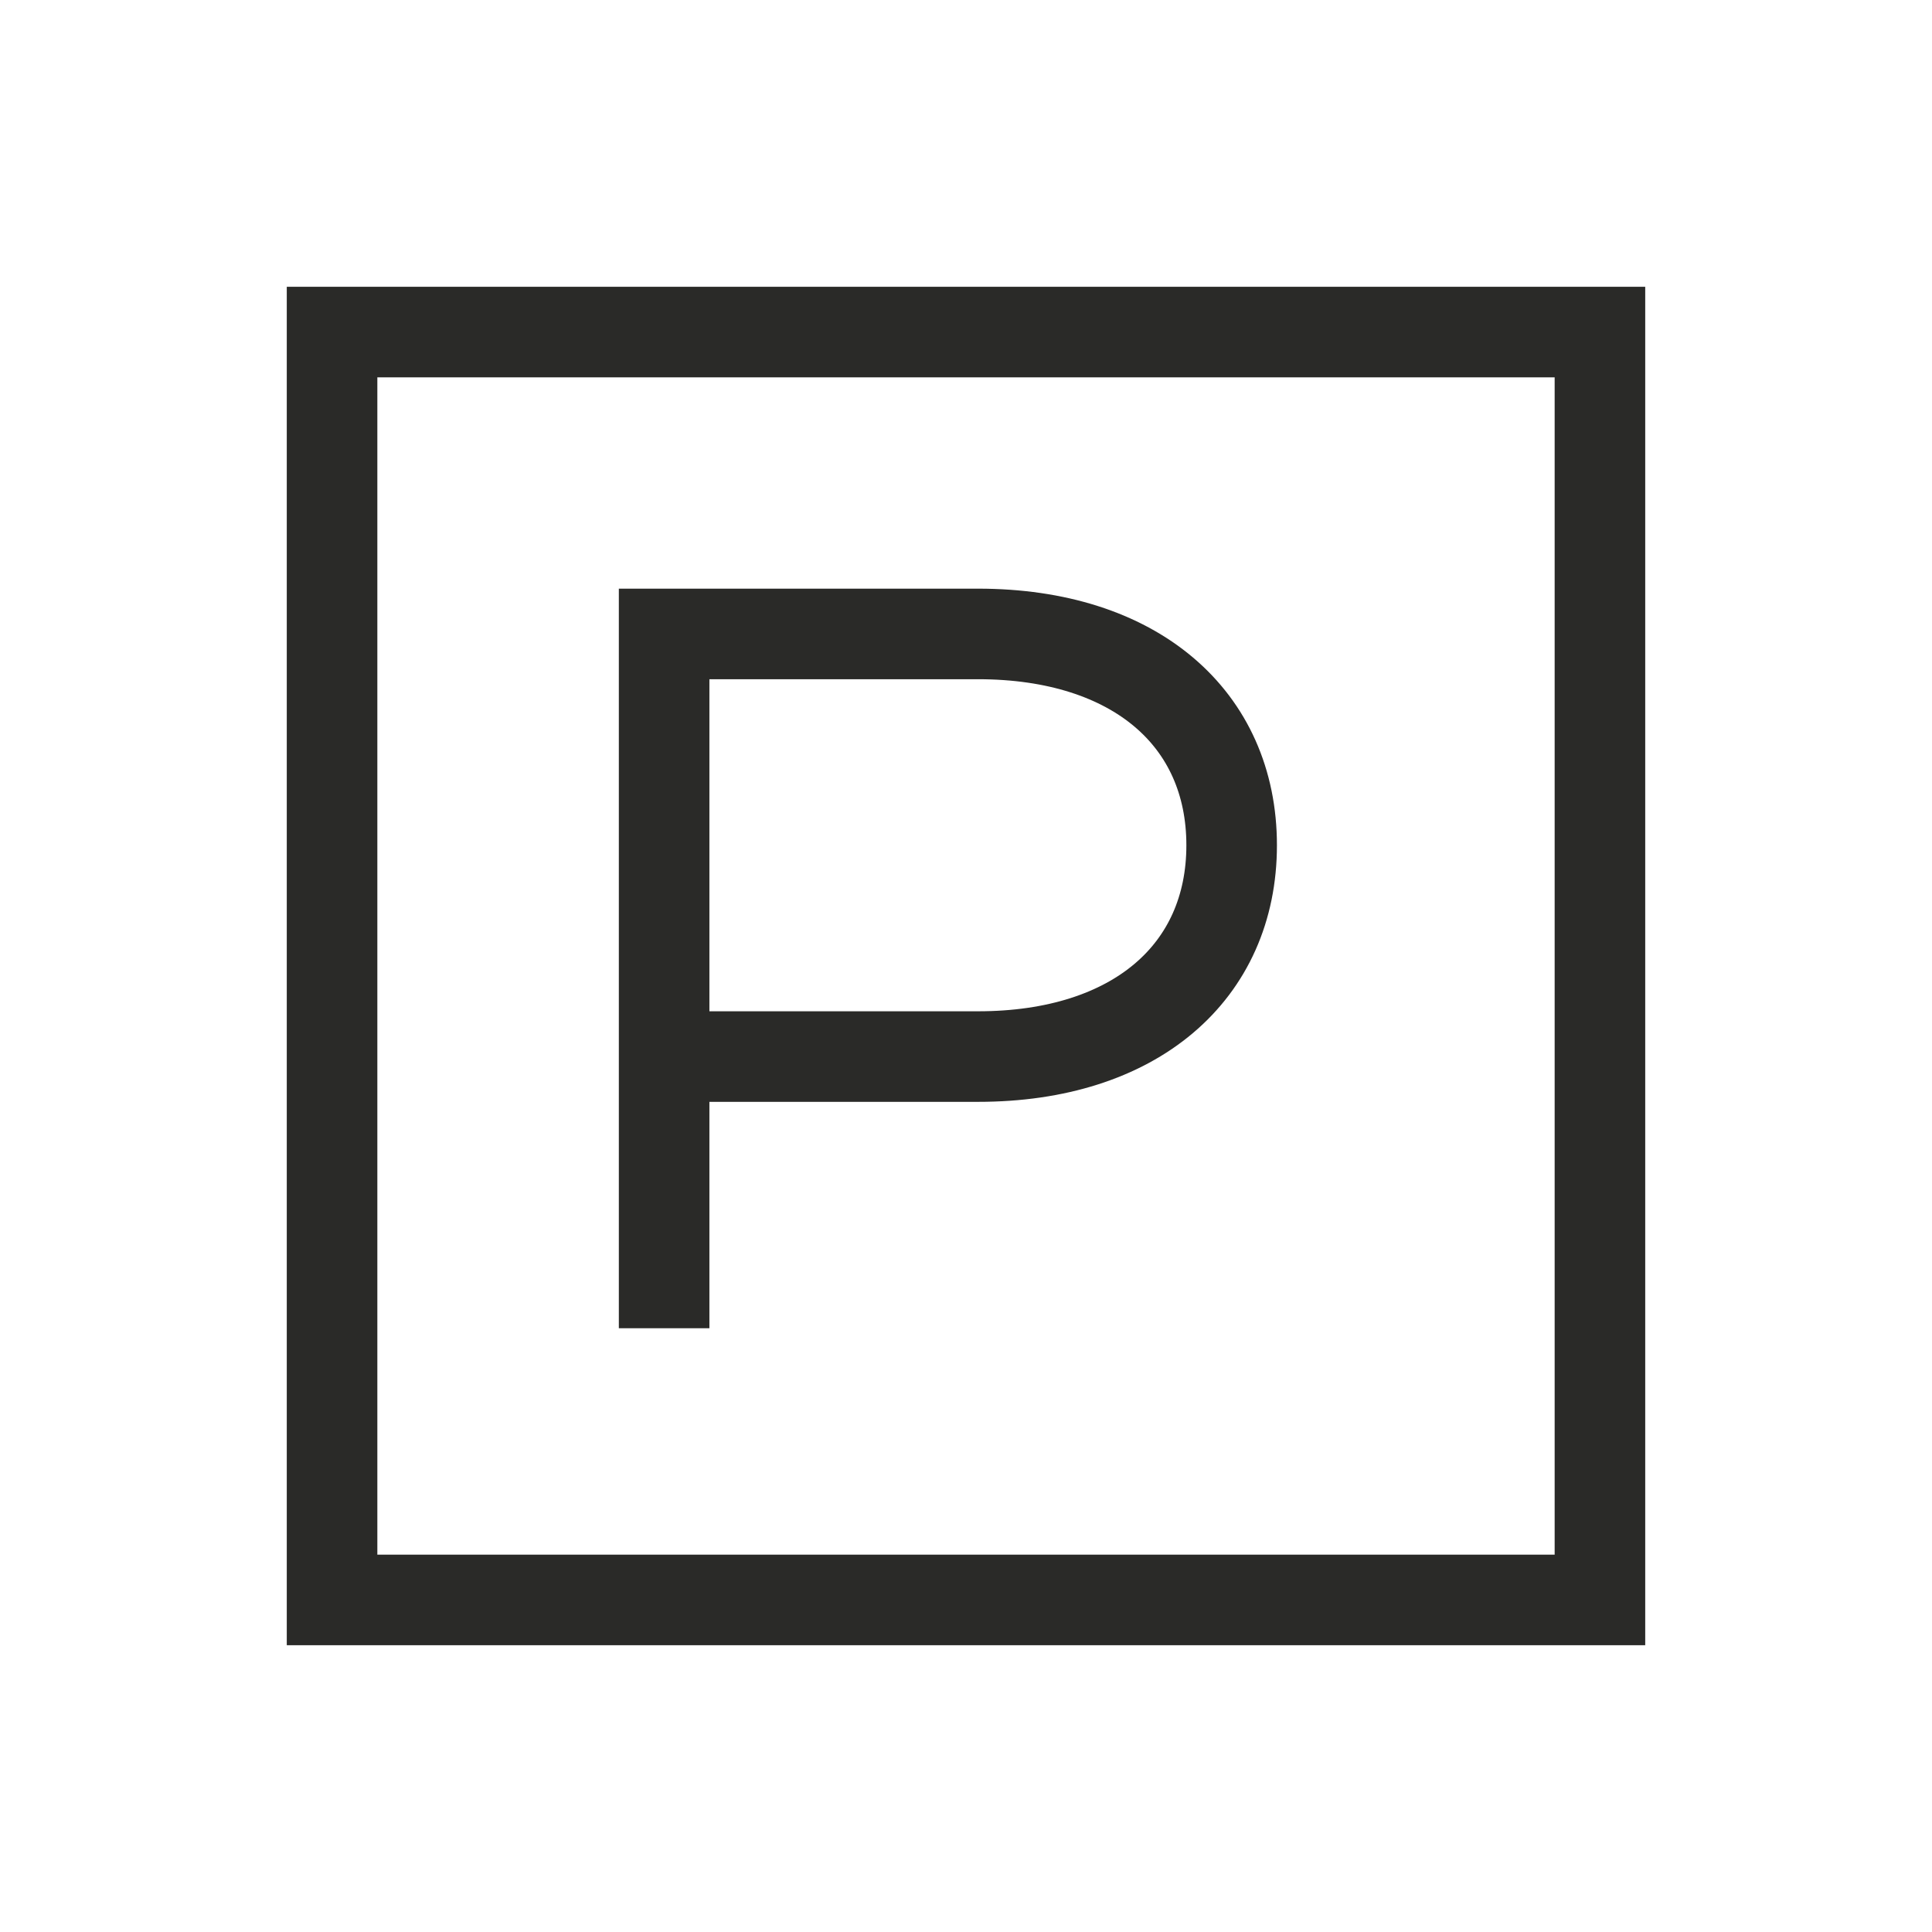
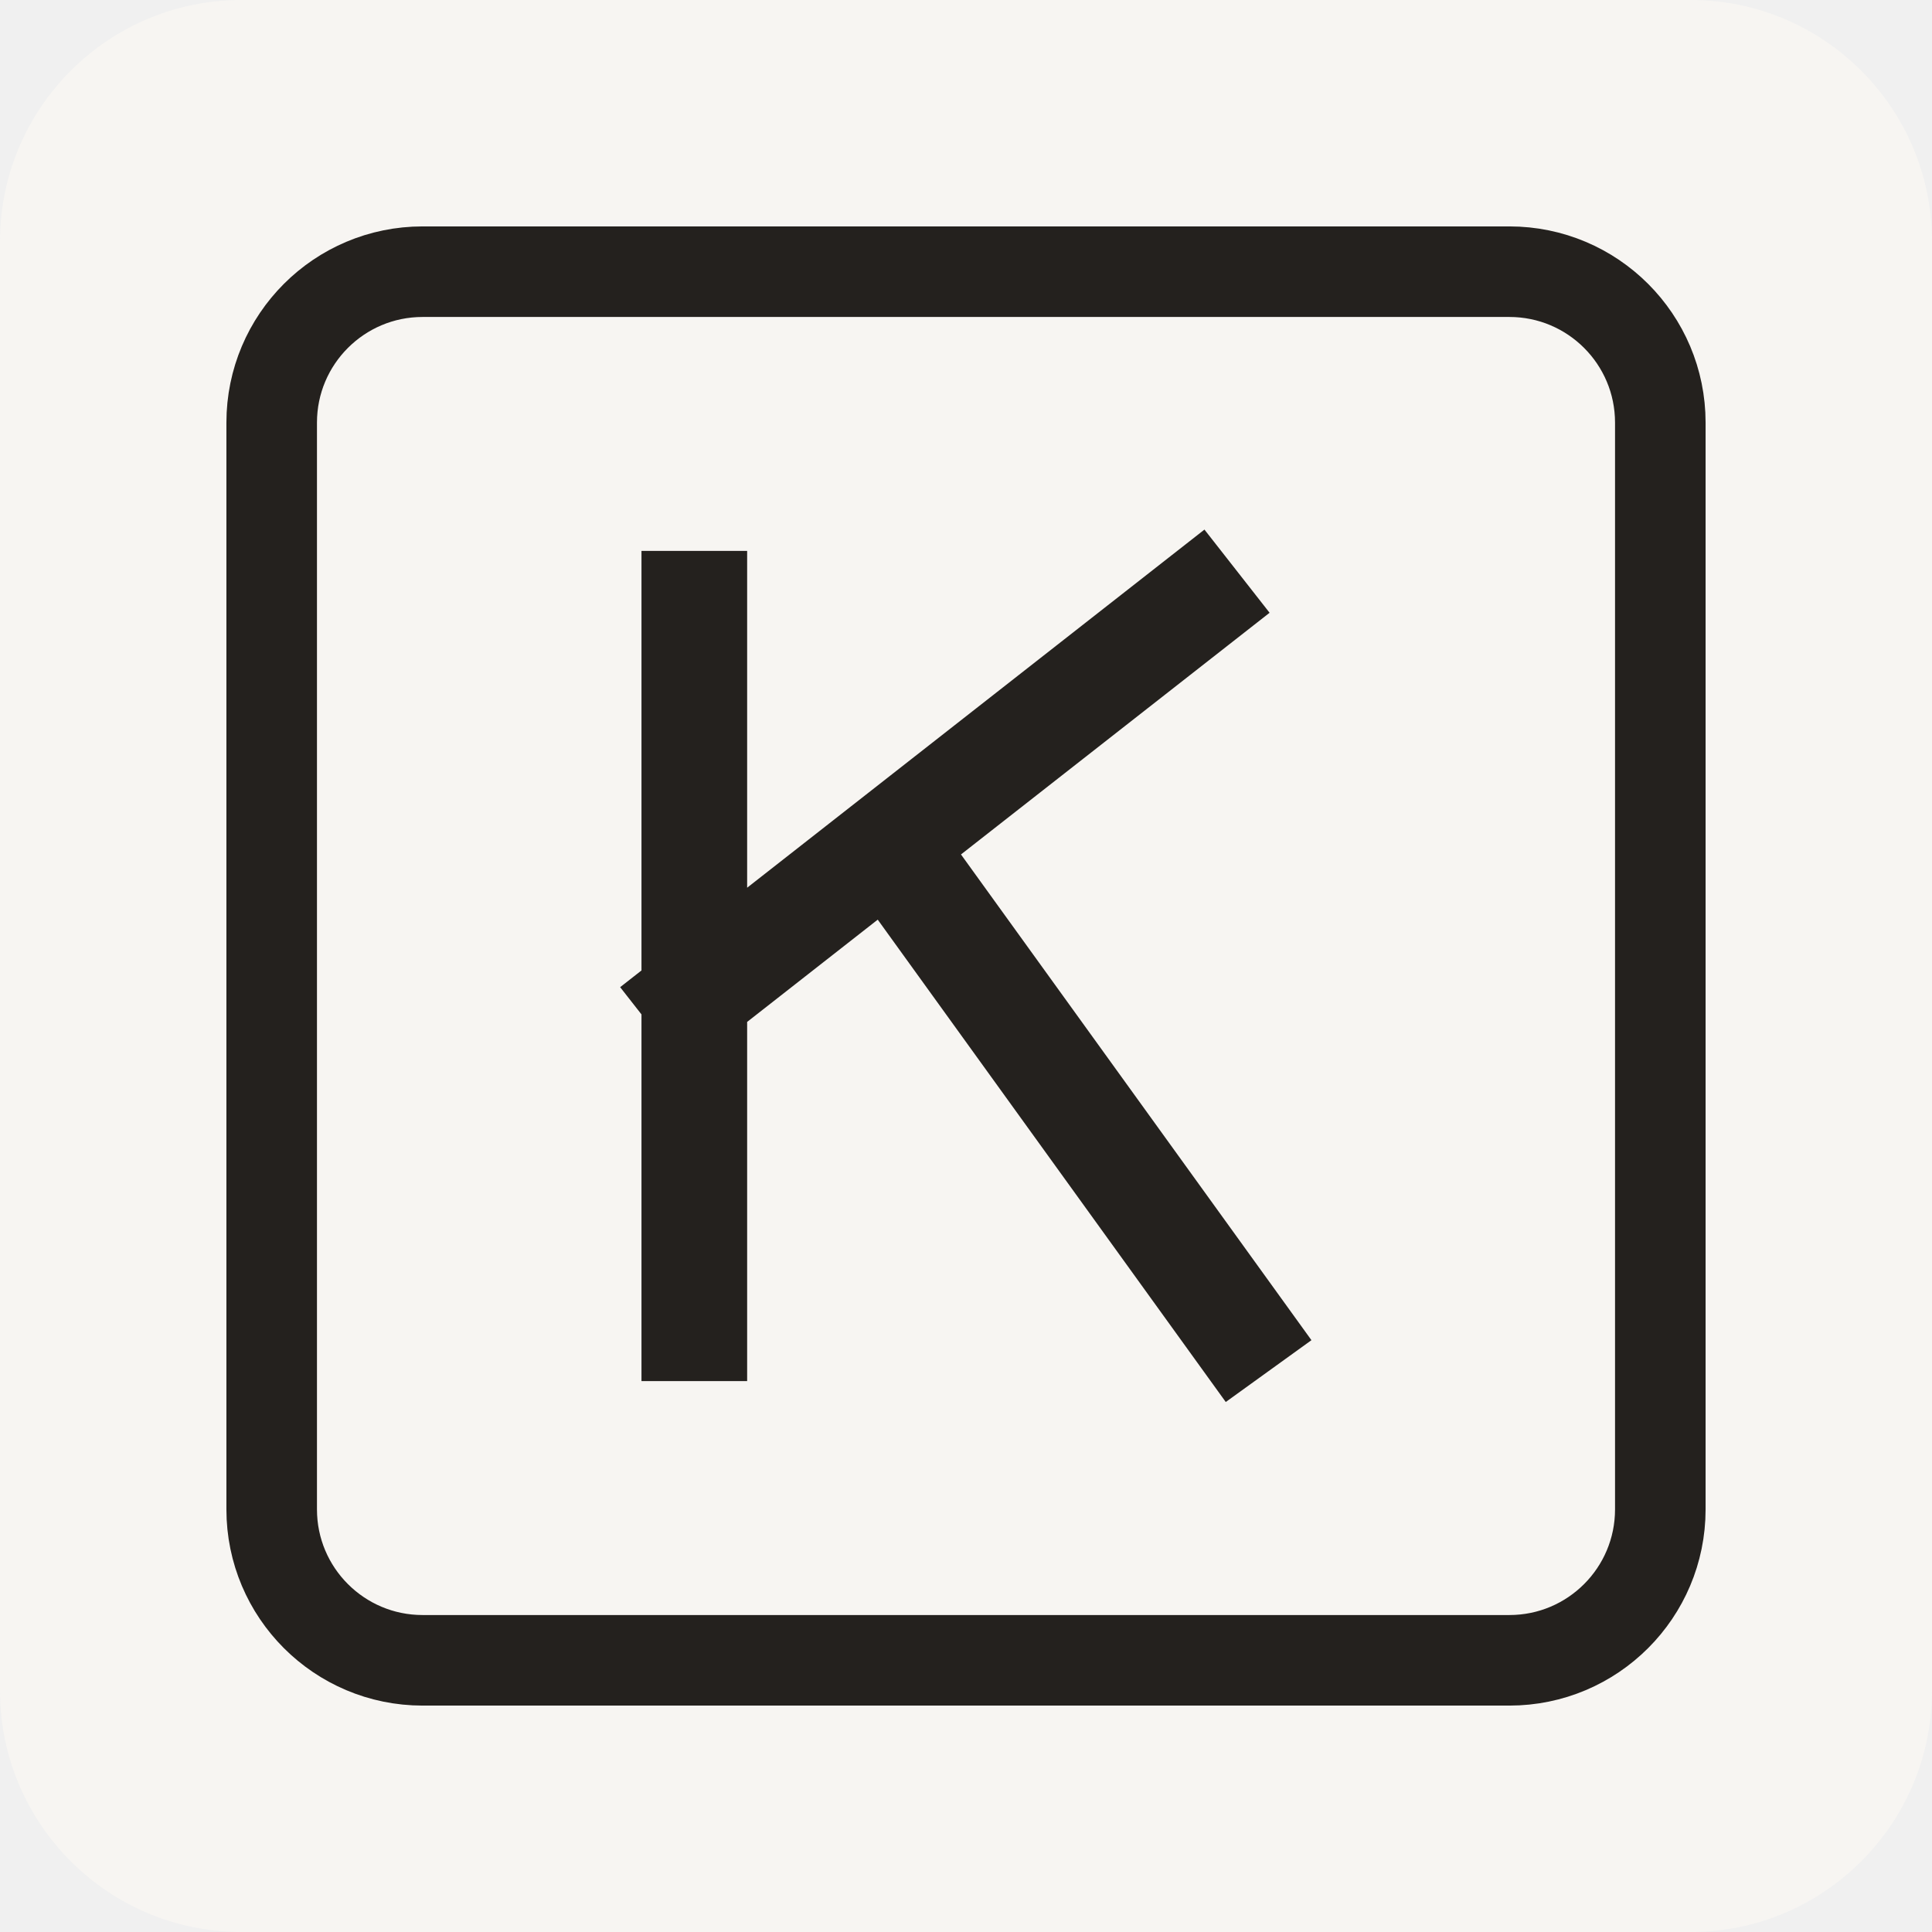
<svg xmlns="http://www.w3.org/2000/svg" viewBox="0 0 32 32">
-   <rect width="32" height="32" fill="#ffffff" />
-   <rect x="5.5" y="5.5" width="21" height="21" fill="none" stroke="#2a2a28" stroke-width="1.5" />
-   <path d="M11 22 V10.5 H16.2 C18.8 10.5 20.4 11.9 20.4 14 C20.4 16.1 18.8 17.5 16.2 17.5 H11" fill="none" stroke="#2a2a28" stroke-width="1.5" />
+   <rect width="32" height="32" rx="4" fill="#f7f5f2" />
+   <rect x="4.5" y="4.5" width="23" height="23" rx="2.5" fill="none" stroke="#24211e" stroke-width="1.5" />
+   <path d="M11.5 10 V22 M11.5 16.5 L19.8 10 M14.8 14.1 L20.5 22" fill="none" stroke="#24211e" stroke-width="1.75" stroke-linecap="square" stroke-linejoin="miter" />
</svg>
